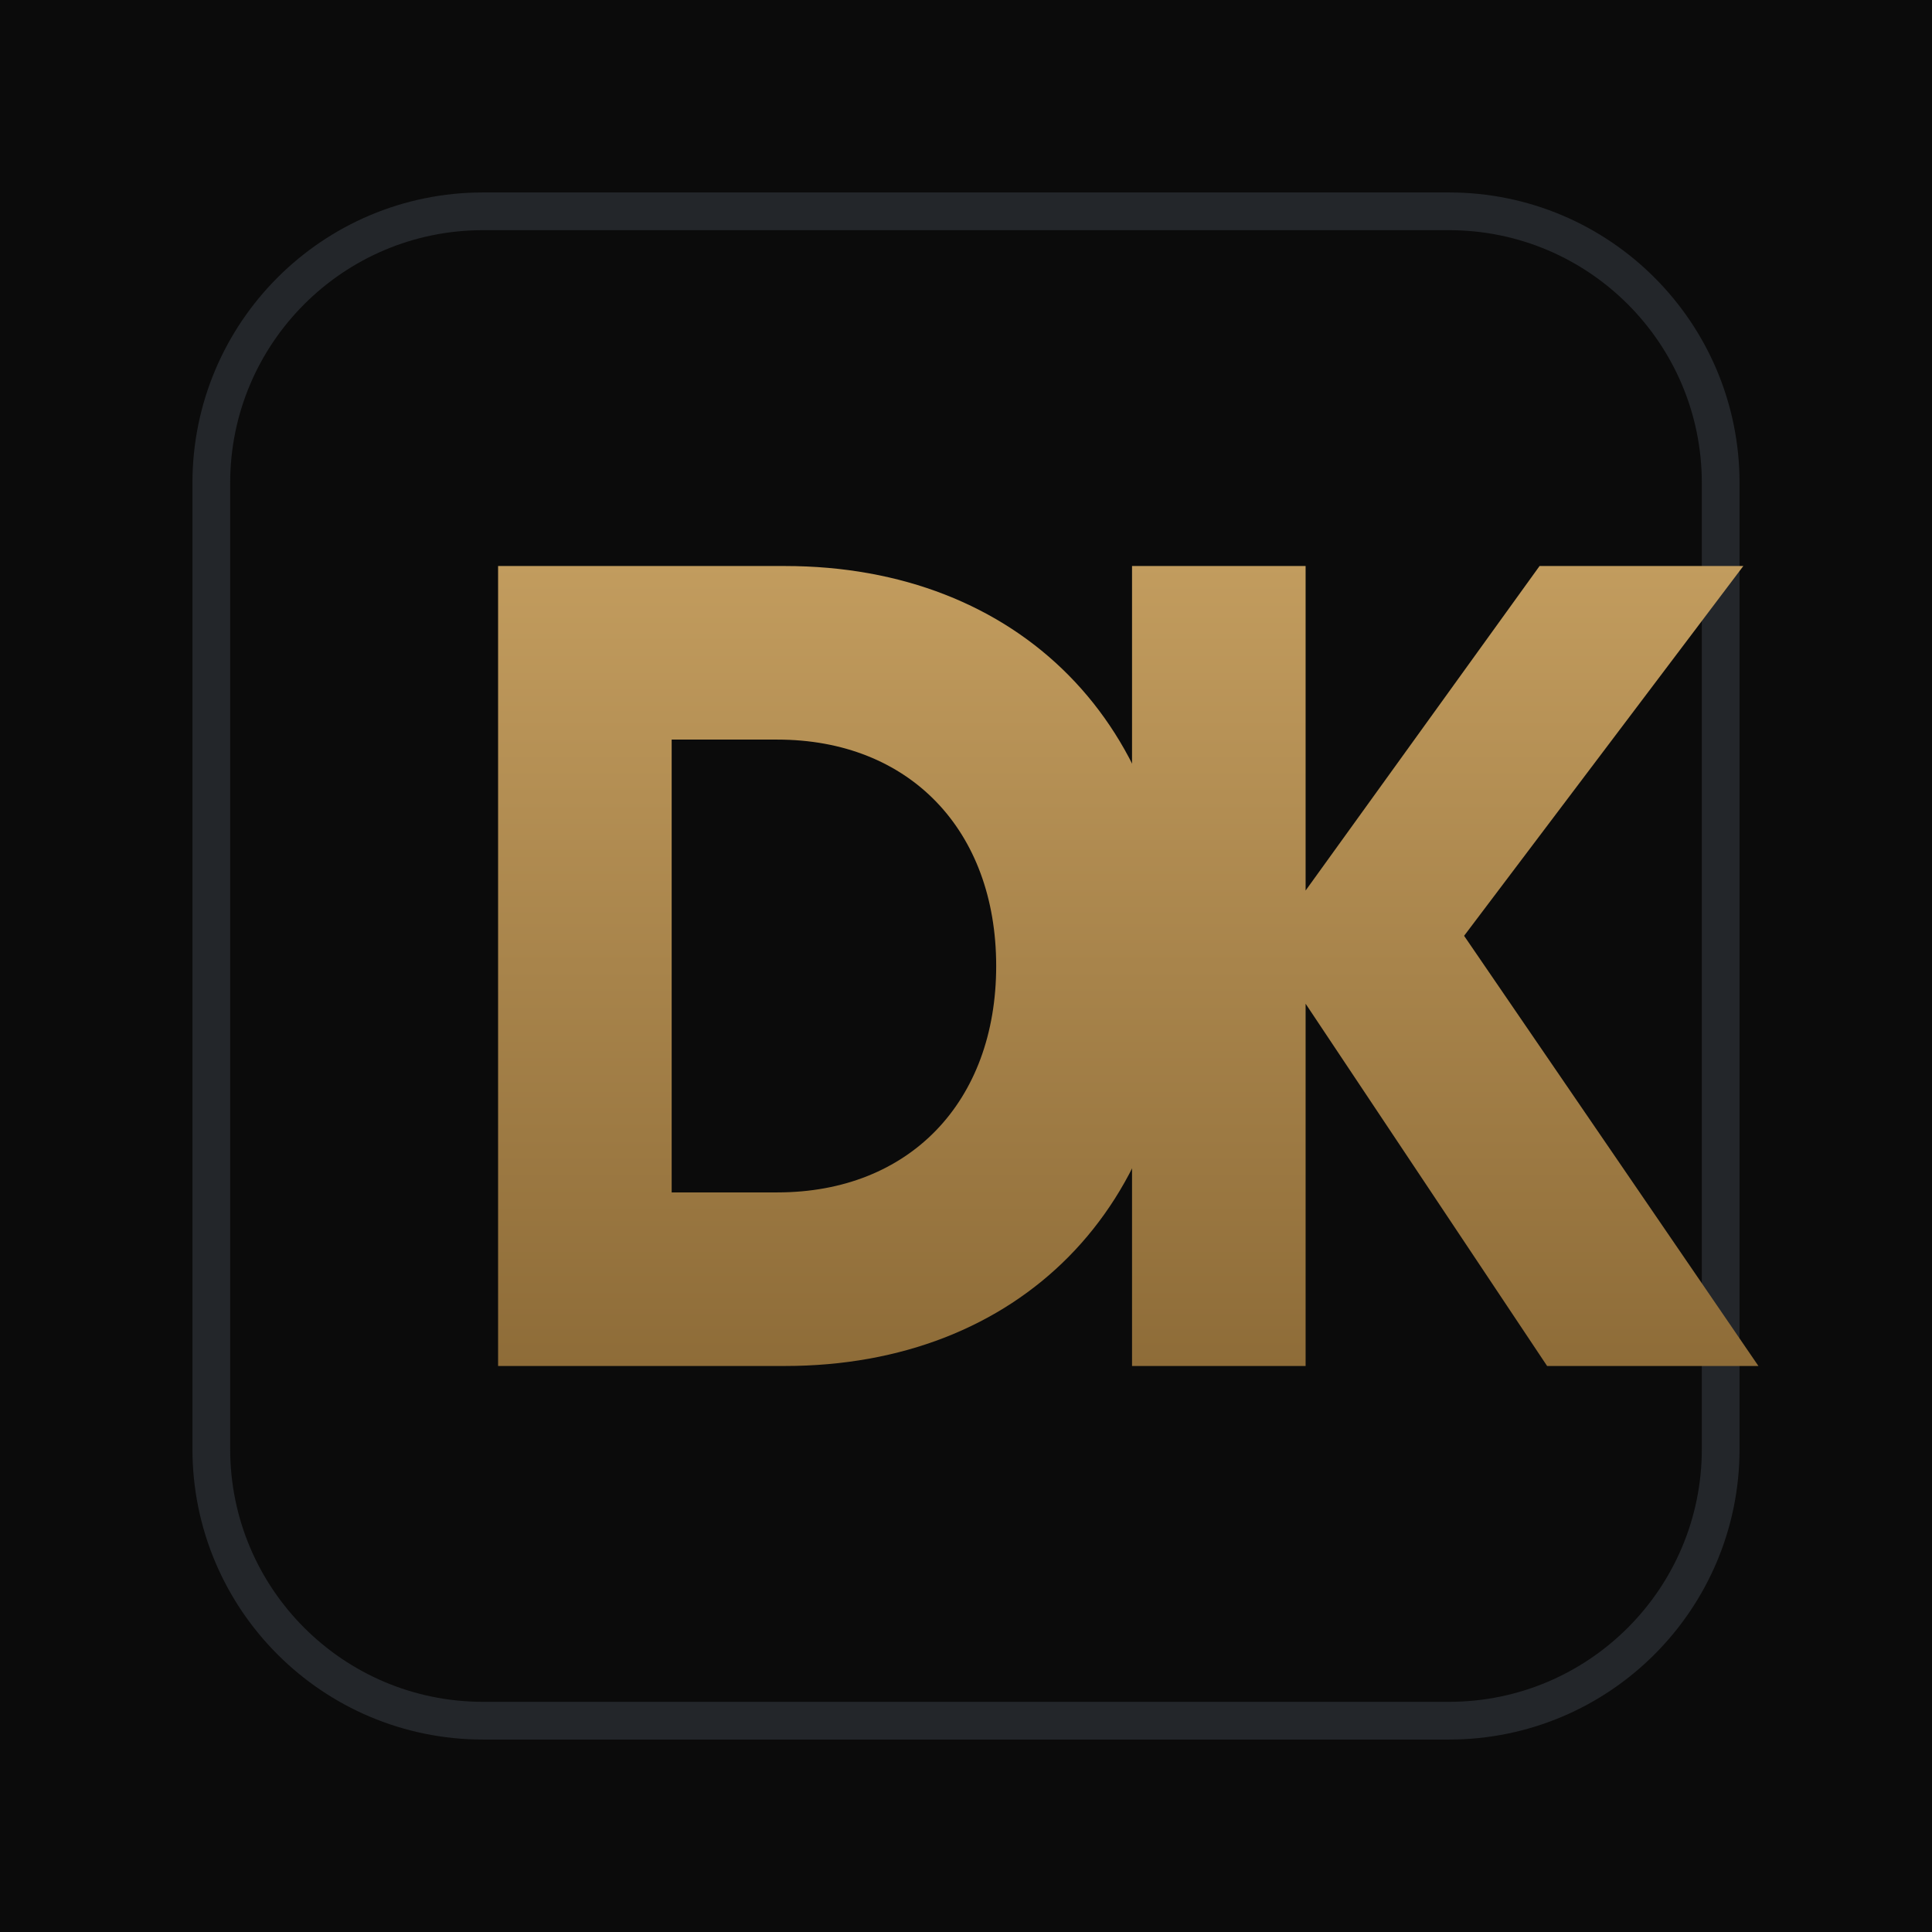
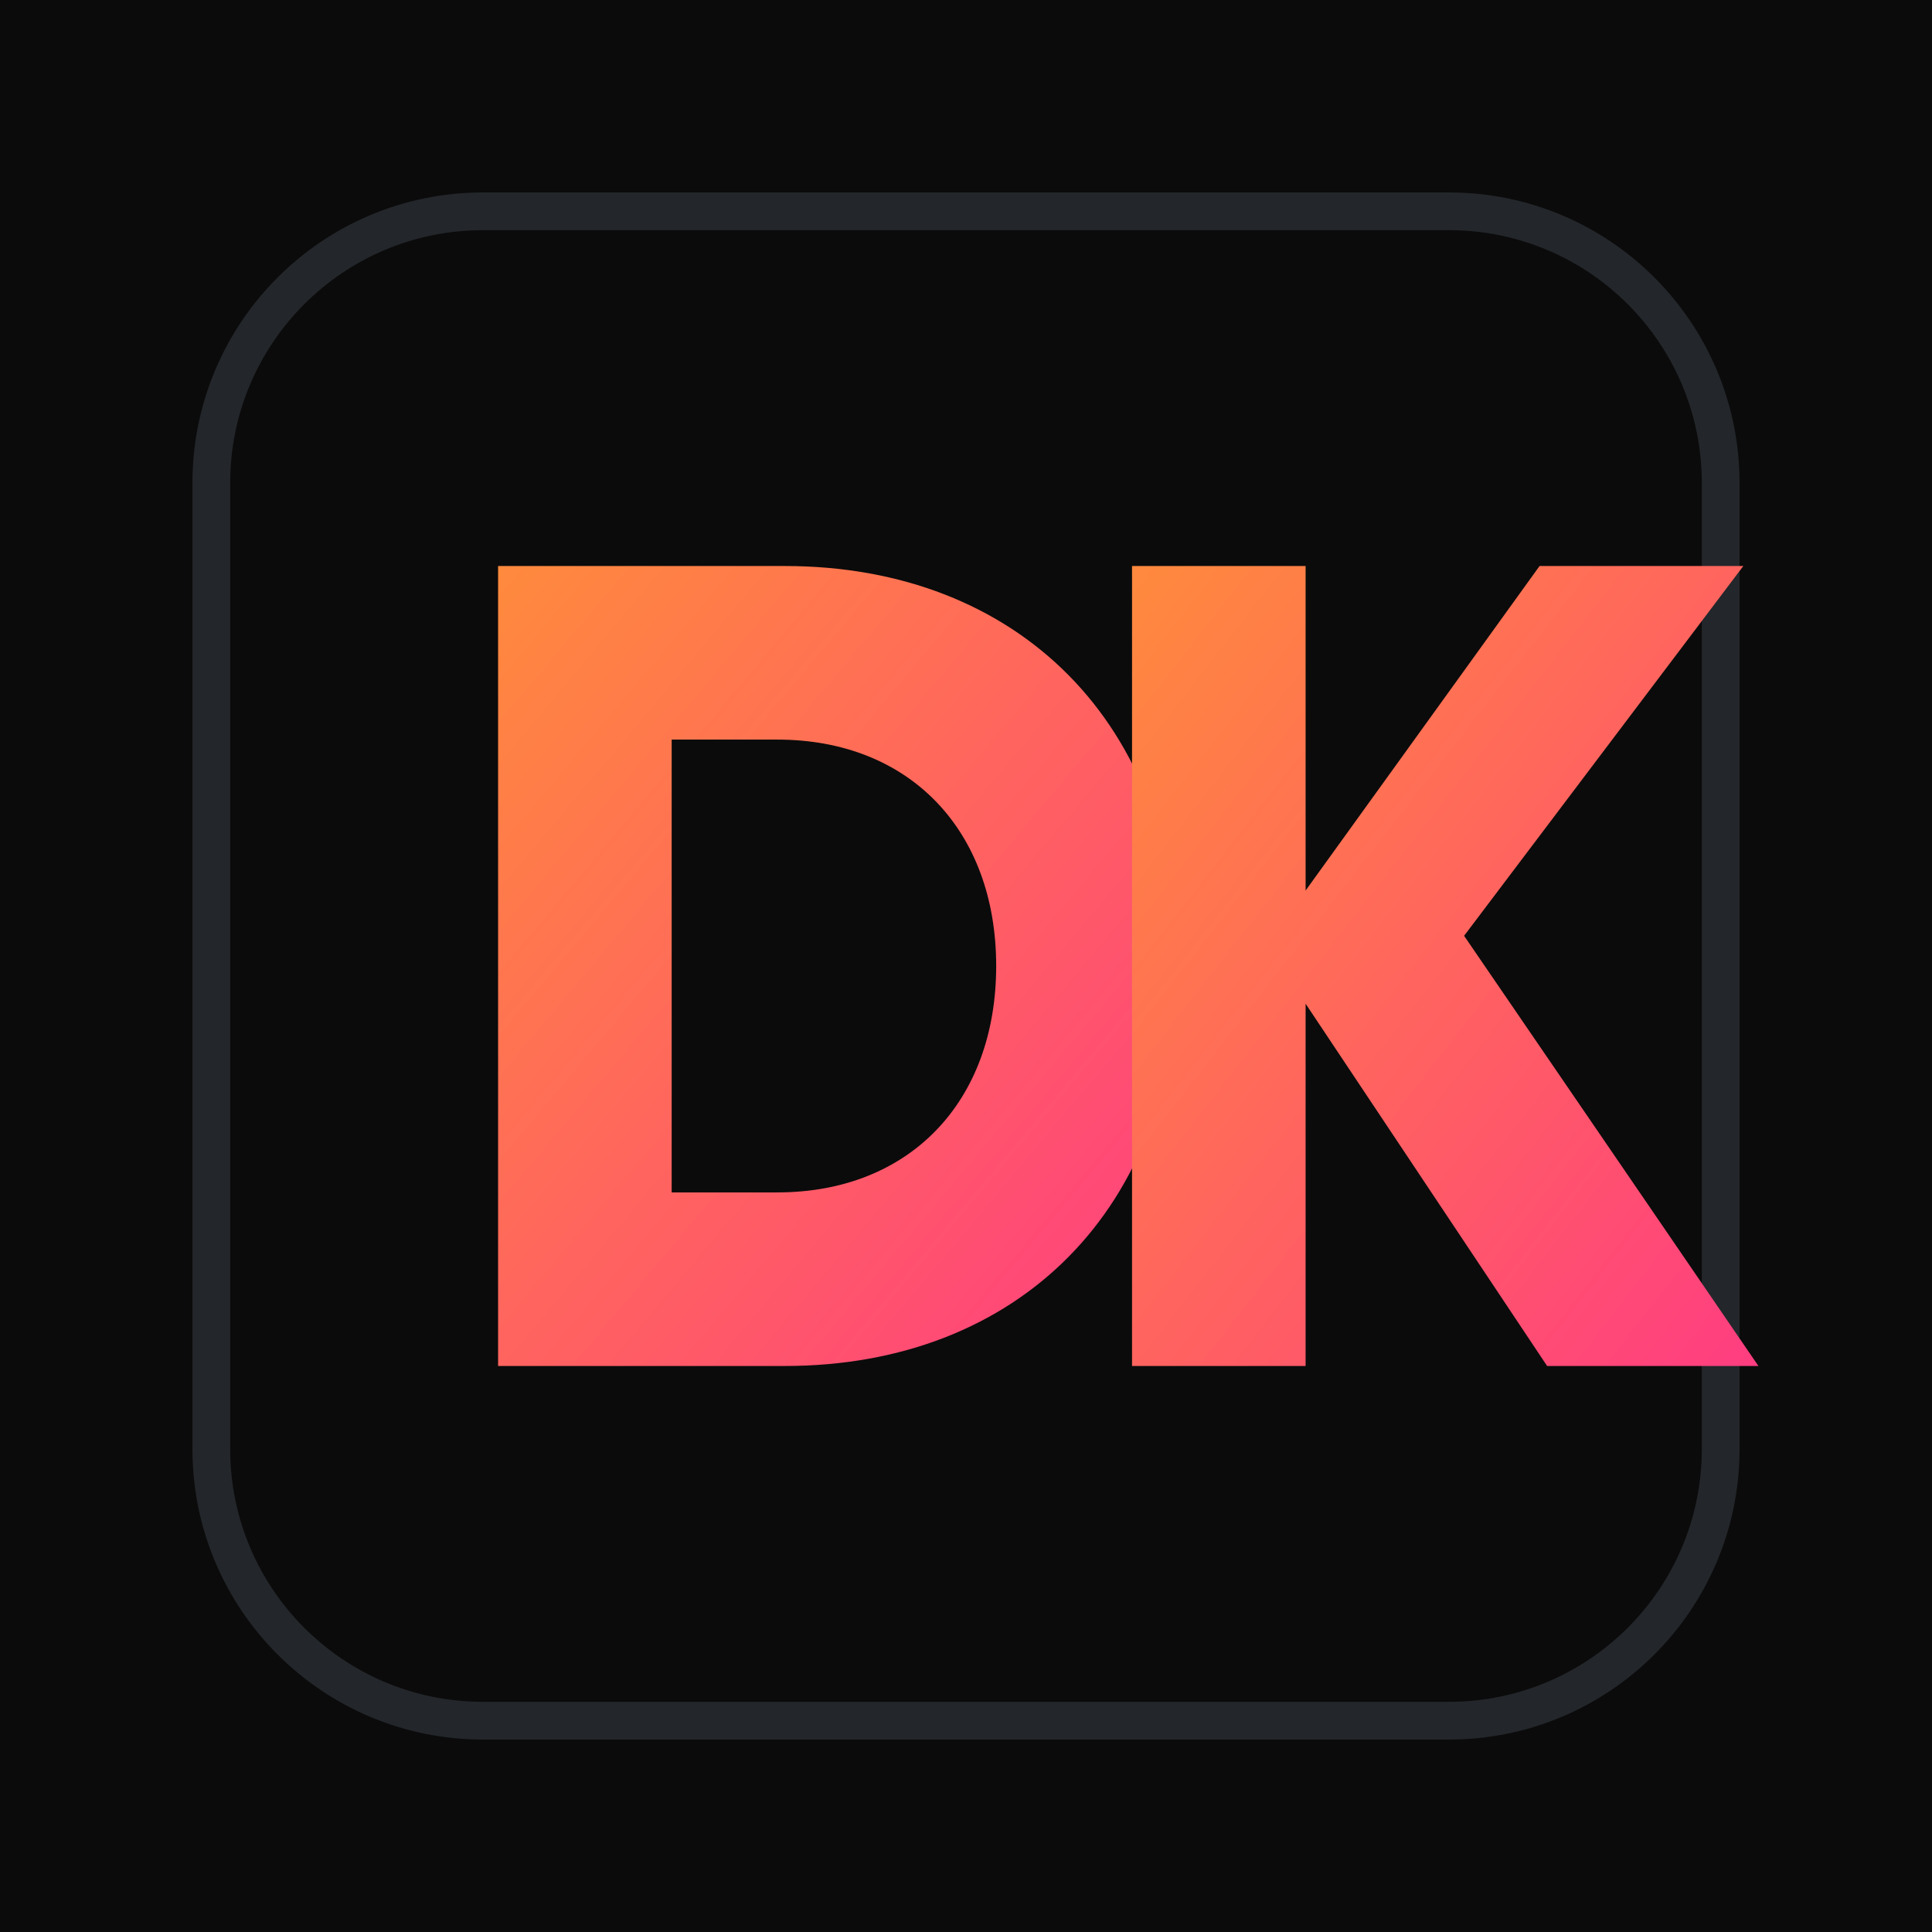
<svg xmlns="http://www.w3.org/2000/svg" viewBox="0 0 512 512">
  <defs>
-     <linearGradient id="g" x1="0" y1="0" x2="0" y2="1">
-       <stop offset="0" stop-color="#c29c5e" />
-       <stop offset="1" stop-color="#8e6c38" />
+     <linearGradient id="g" x1="0" y1="0" x2="1" y2="1">
+       <stop offset="0" stop-color="#ff8a3d" />
+       <stop offset="1" stop-color="#ff3d81" />
    </linearGradient>
  </defs>
  <rect width="512" height="512" rx="0" fill="#0b0b0b" />
  <rect x="56" y="56" width="400" height="400" rx="72" fill="none" stroke="#23262a" stroke-width="10" />
  <path d="M132 150h76c62 0 104 42 104 106s-42 106-104 106h-76zM178 196v120h28c35 0 58-24 58-60s-23-60-58-60z" fill="url(#g)" />
  <path d="M300 150h46v86l62-86h54l-74 98 78 114h-56l-64-96v96h-46z" fill="url(#g)" />
</svg>
